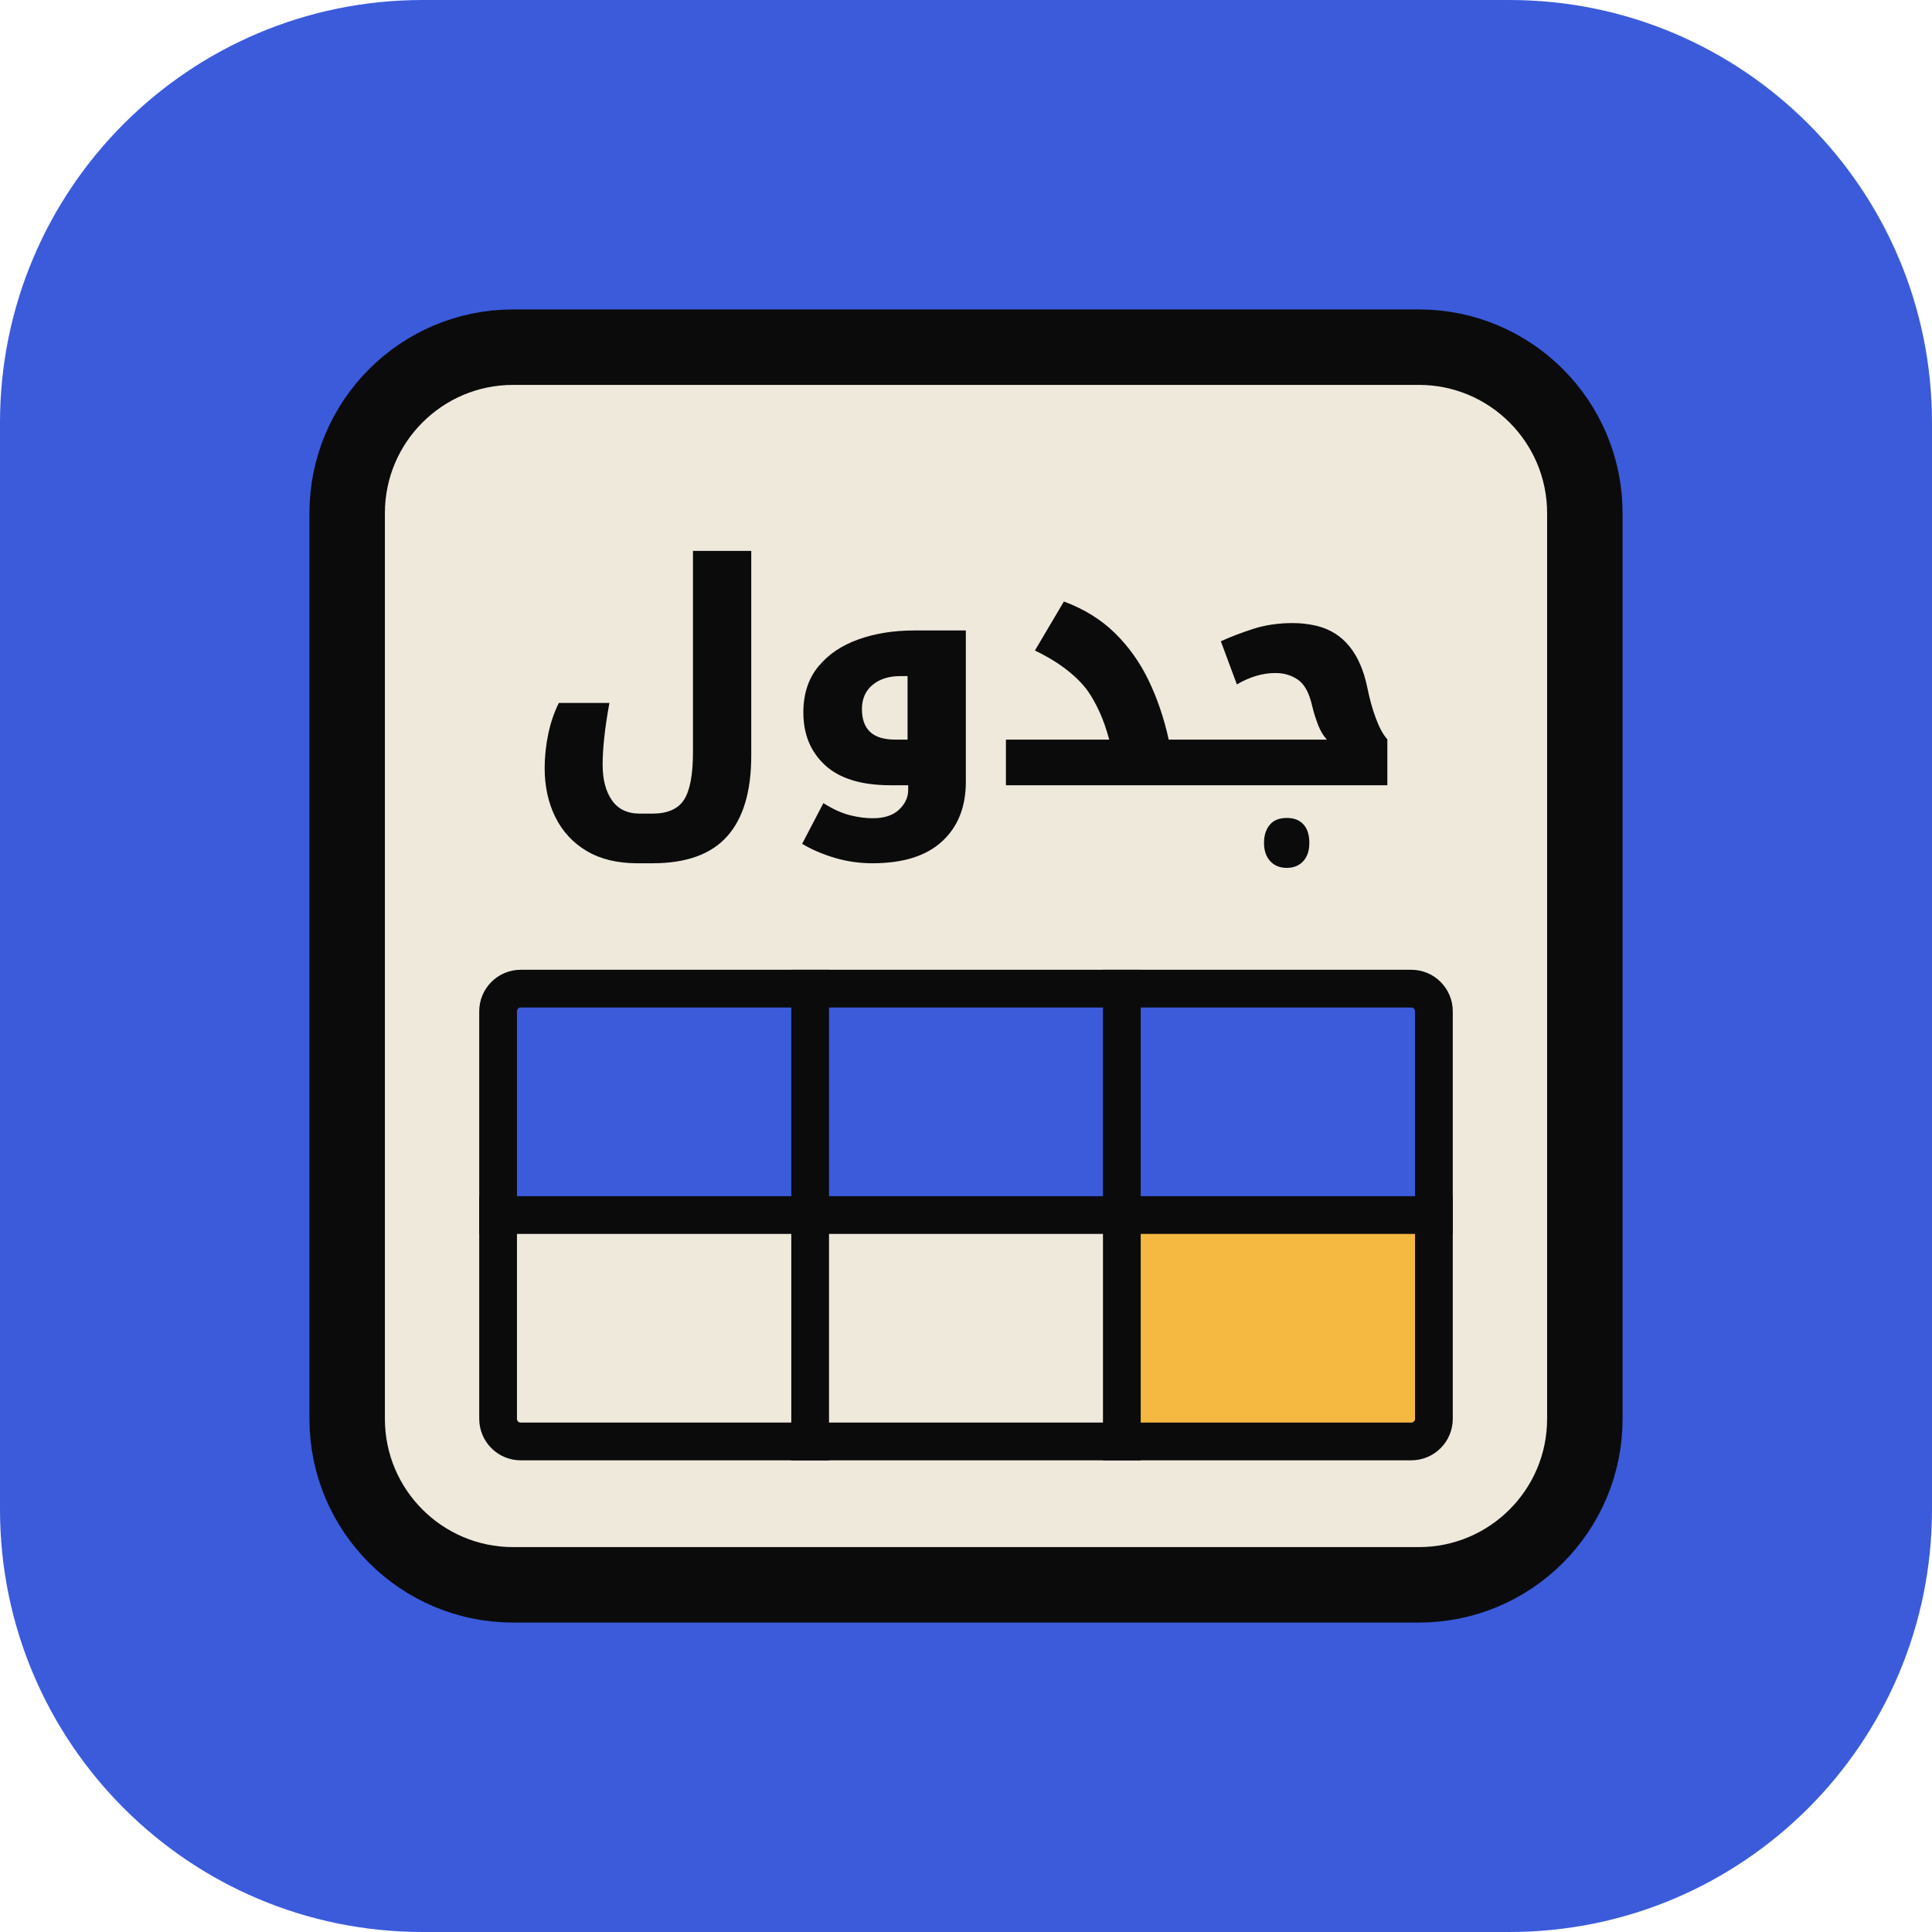
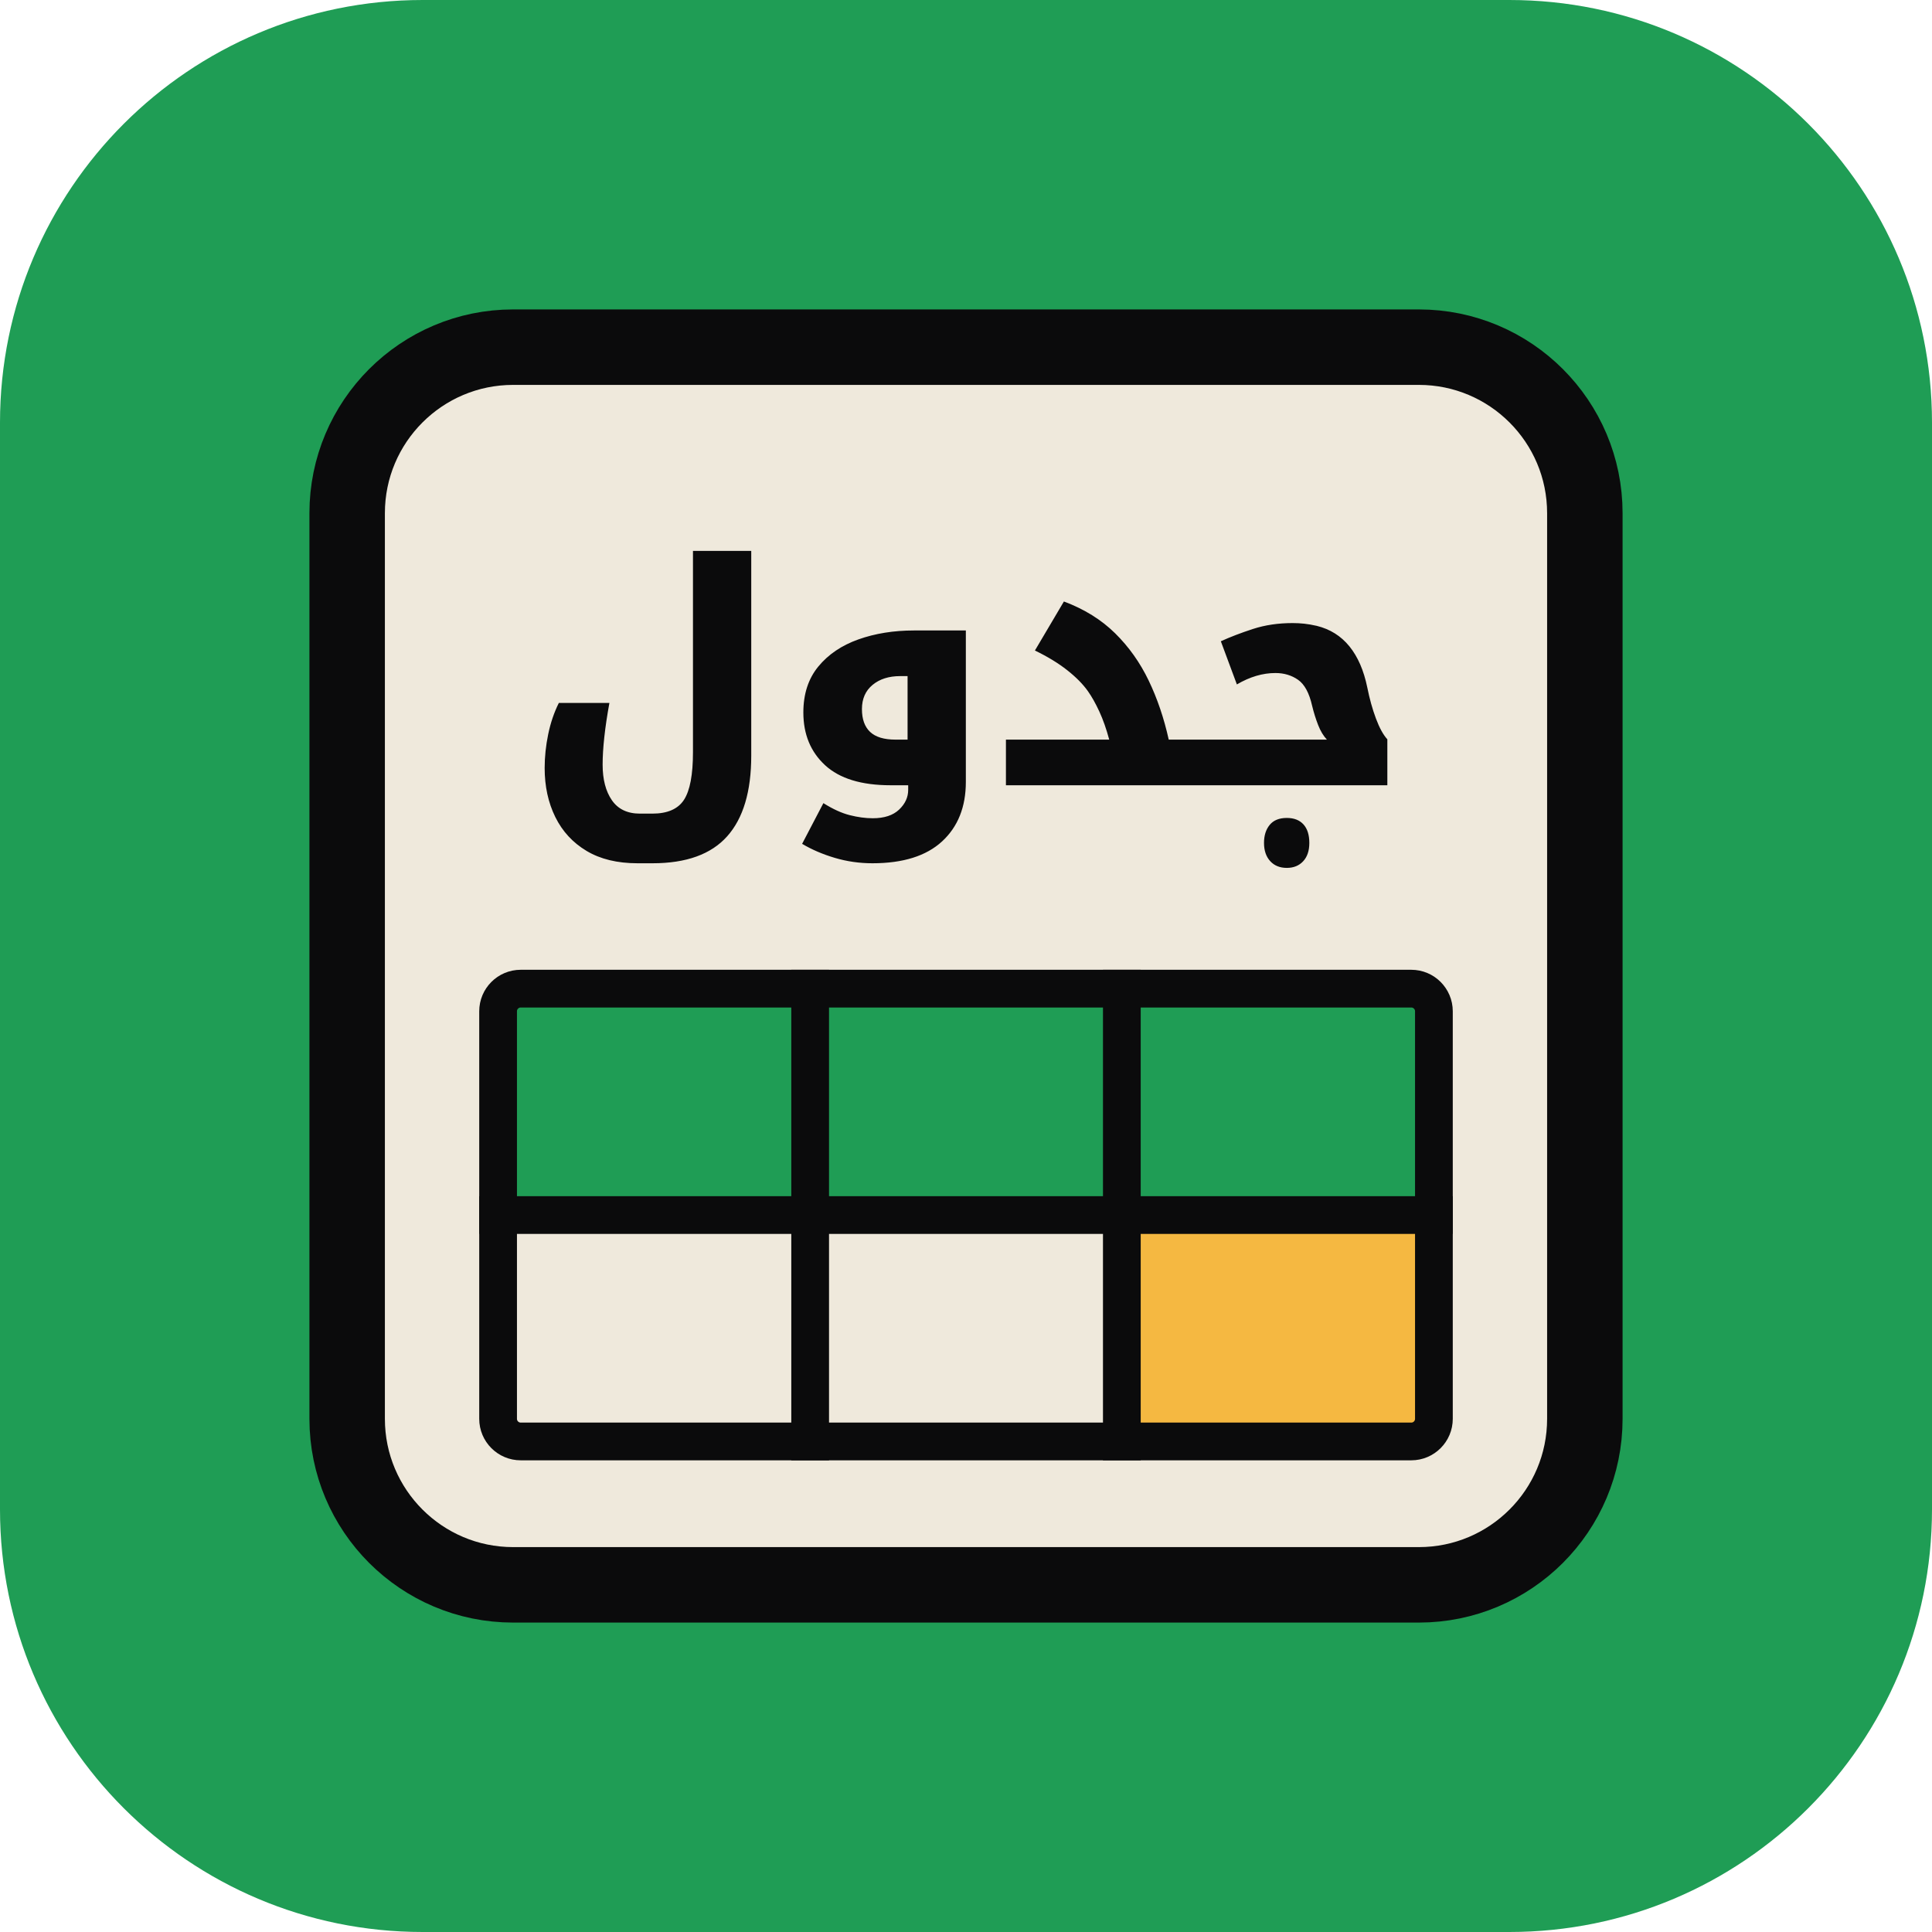
<svg xmlns="http://www.w3.org/2000/svg" width="512" height="512" viewBox="0 0 512 512">
-   <rect width="512" height="512" rx="112" fill="#3b5bdb" />
+   <rect width="512" height="512" rx="112" fill="#1f9d55" />
  <rect x="92" y="92" width="328" height="328" rx="44" fill="#efe9dc" stroke="#0b0b0c" stroke-width="20" />
  <path d="M168.936 228.774Q160.928 228.774 155.453 225.506Q149.979 222.237 147.16 216.518Q144.34 210.798 144.34 203.525Q144.34 199.113 145.28 194.578Q146.22 190.043 148.099 186.284H161.5Q160.601 191.187 160.152 195.313Q159.702 199.44 159.702 202.626Q159.702 208.51 162.154 212.064Q164.605 215.619 169.589 215.619H172.858Q178.905 215.619 181.274 211.942Q183.644 208.265 183.644 199.358V146.0H199.088V200.257Q199.088 214.475 192.714 221.625Q186.34 228.774 172.94 228.774ZM231.2 228.774Q226.053 228.774 221.232 227.344Q216.411 225.914 212.57 223.626L218.208 212.84Q221.967 215.21 225.195 216.027Q228.422 216.844 231.282 216.844Q235.858 216.844 238.268 214.556Q240.679 212.268 240.679 209.327V208.101H236.021Q224.418 208.101 218.658 202.79Q212.897 197.479 212.897 188.817Q212.897 181.463 216.86 176.642Q220.823 171.821 227.482 169.451Q234.142 167.082 242.232 167.082H255.959V207.202Q255.959 217.171 249.667 222.973Q243.375 228.774 231.2 228.774ZM240.516 196.008V179.175H238.554Q234.06 179.175 231.241 181.504Q228.422 183.833 228.422 187.918Q228.422 191.922 230.588 193.965Q232.753 196.008 237.329 196.008ZM266.582 196.008H293.955Q292.811 191.759 291.34 188.572Q289.87 185.385 288.317 183.179Q286.356 180.401 282.842 177.623Q279.329 174.844 274.263 172.393L281.944 159.401Q290.033 162.424 295.508 167.817Q300.982 173.21 304.414 180.36Q307.846 187.51 309.726 196.008H321.492Q321.901 196.008 321.901 196.335V207.693Q321.901 208.101 321.492 208.101H266.582ZM341.021 230.0Q338.243 230.0 336.609 228.202Q334.975 226.405 334.975 223.381Q334.975 220.44 336.486 218.601Q337.998 216.763 341.021 216.763Q343.881 216.763 345.434 218.479Q346.986 220.195 346.986 223.381Q346.986 226.486 345.352 228.243Q343.718 230.0 341.021 230.0ZM320.675 208.101Q320.267 208.101 320.267 207.693V196.335Q320.267 196.008 320.675 196.008H351.644Q350.255 194.537 349.315 192.126Q348.375 189.716 347.722 187.019Q346.578 181.953 344.004 180.156Q341.43 178.358 337.998 178.358Q332.932 178.358 327.784 181.381L323.535 169.942Q327.294 168.226 332.074 166.673Q336.854 165.121 342.574 165.121Q344.126 165.121 345.638 165.284Q347.15 165.447 348.947 165.856Q354.259 167.163 357.609 171.29Q360.959 175.416 362.348 182.198Q363.247 186.693 364.636 190.411Q366.025 194.128 367.66 195.926V208.101Z" fill="#0b0b0c" />
-   <rect x="132" y="262" width="248" height="60.0" fill="#3b5bdb" />
+   <rect x="132" y="262" width="248" height="60.0" fill="#1f9d55" />
  <rect x="297.3" y="322.0" width="82.7" height="60.0" fill="#f5b841" />
  <g stroke="#0b0b0c" stroke-width="10" stroke-linecap="square" fill="none">
    <line x1="214.7" y1="262" x2="214.7" y2="382" />
    <line x1="297.3" y1="262" x2="297.3" y2="382" />
    <line x1="132" y1="322.0" x2="380" y2="322.0" />
    <rect x="132" y="262" width="248" height="120" rx="6" />
  </g>
</svg>
